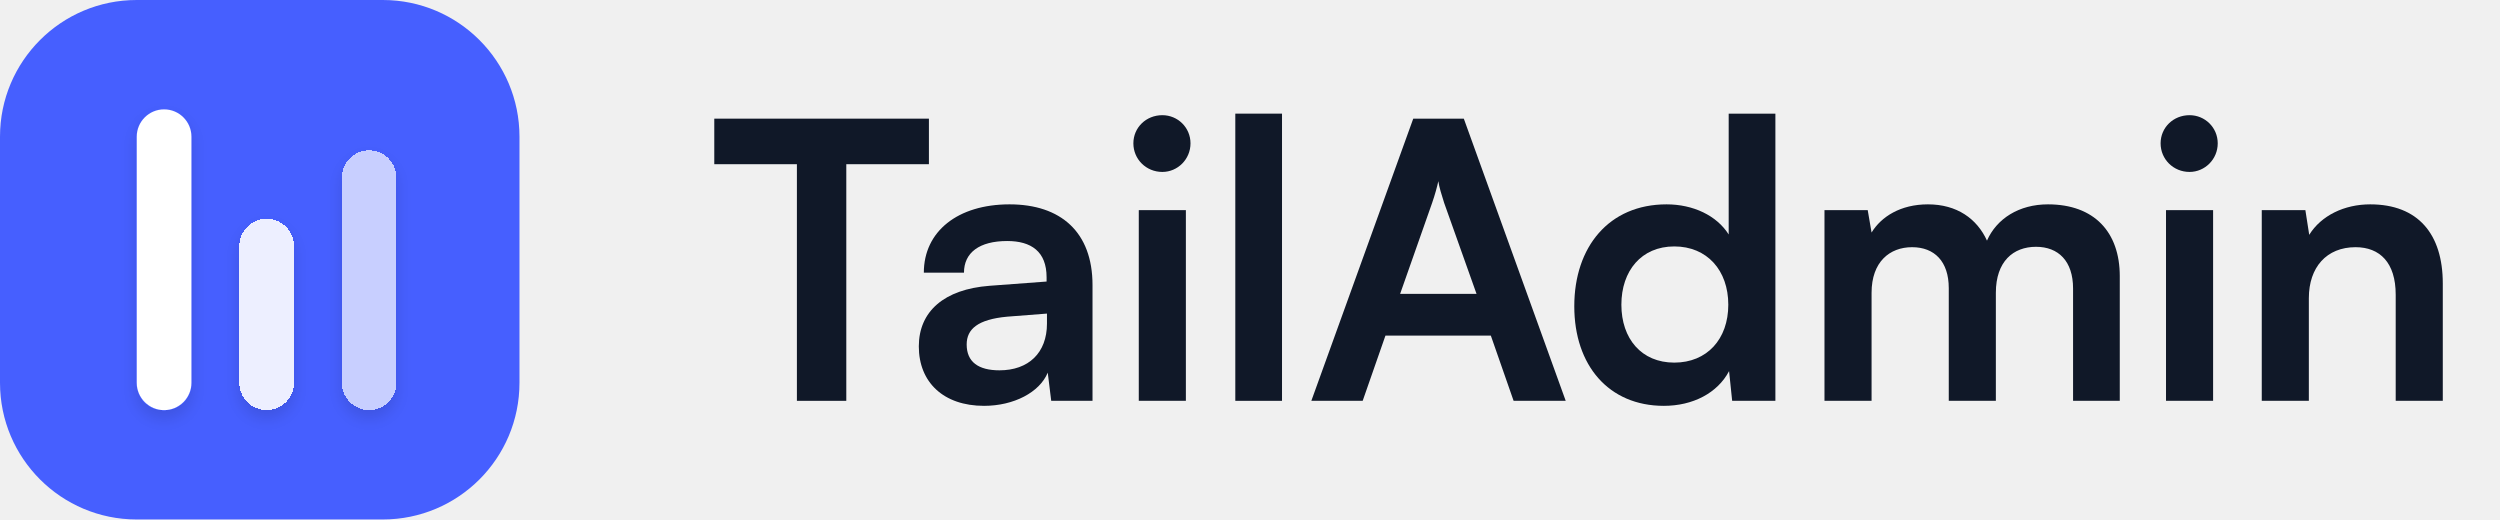
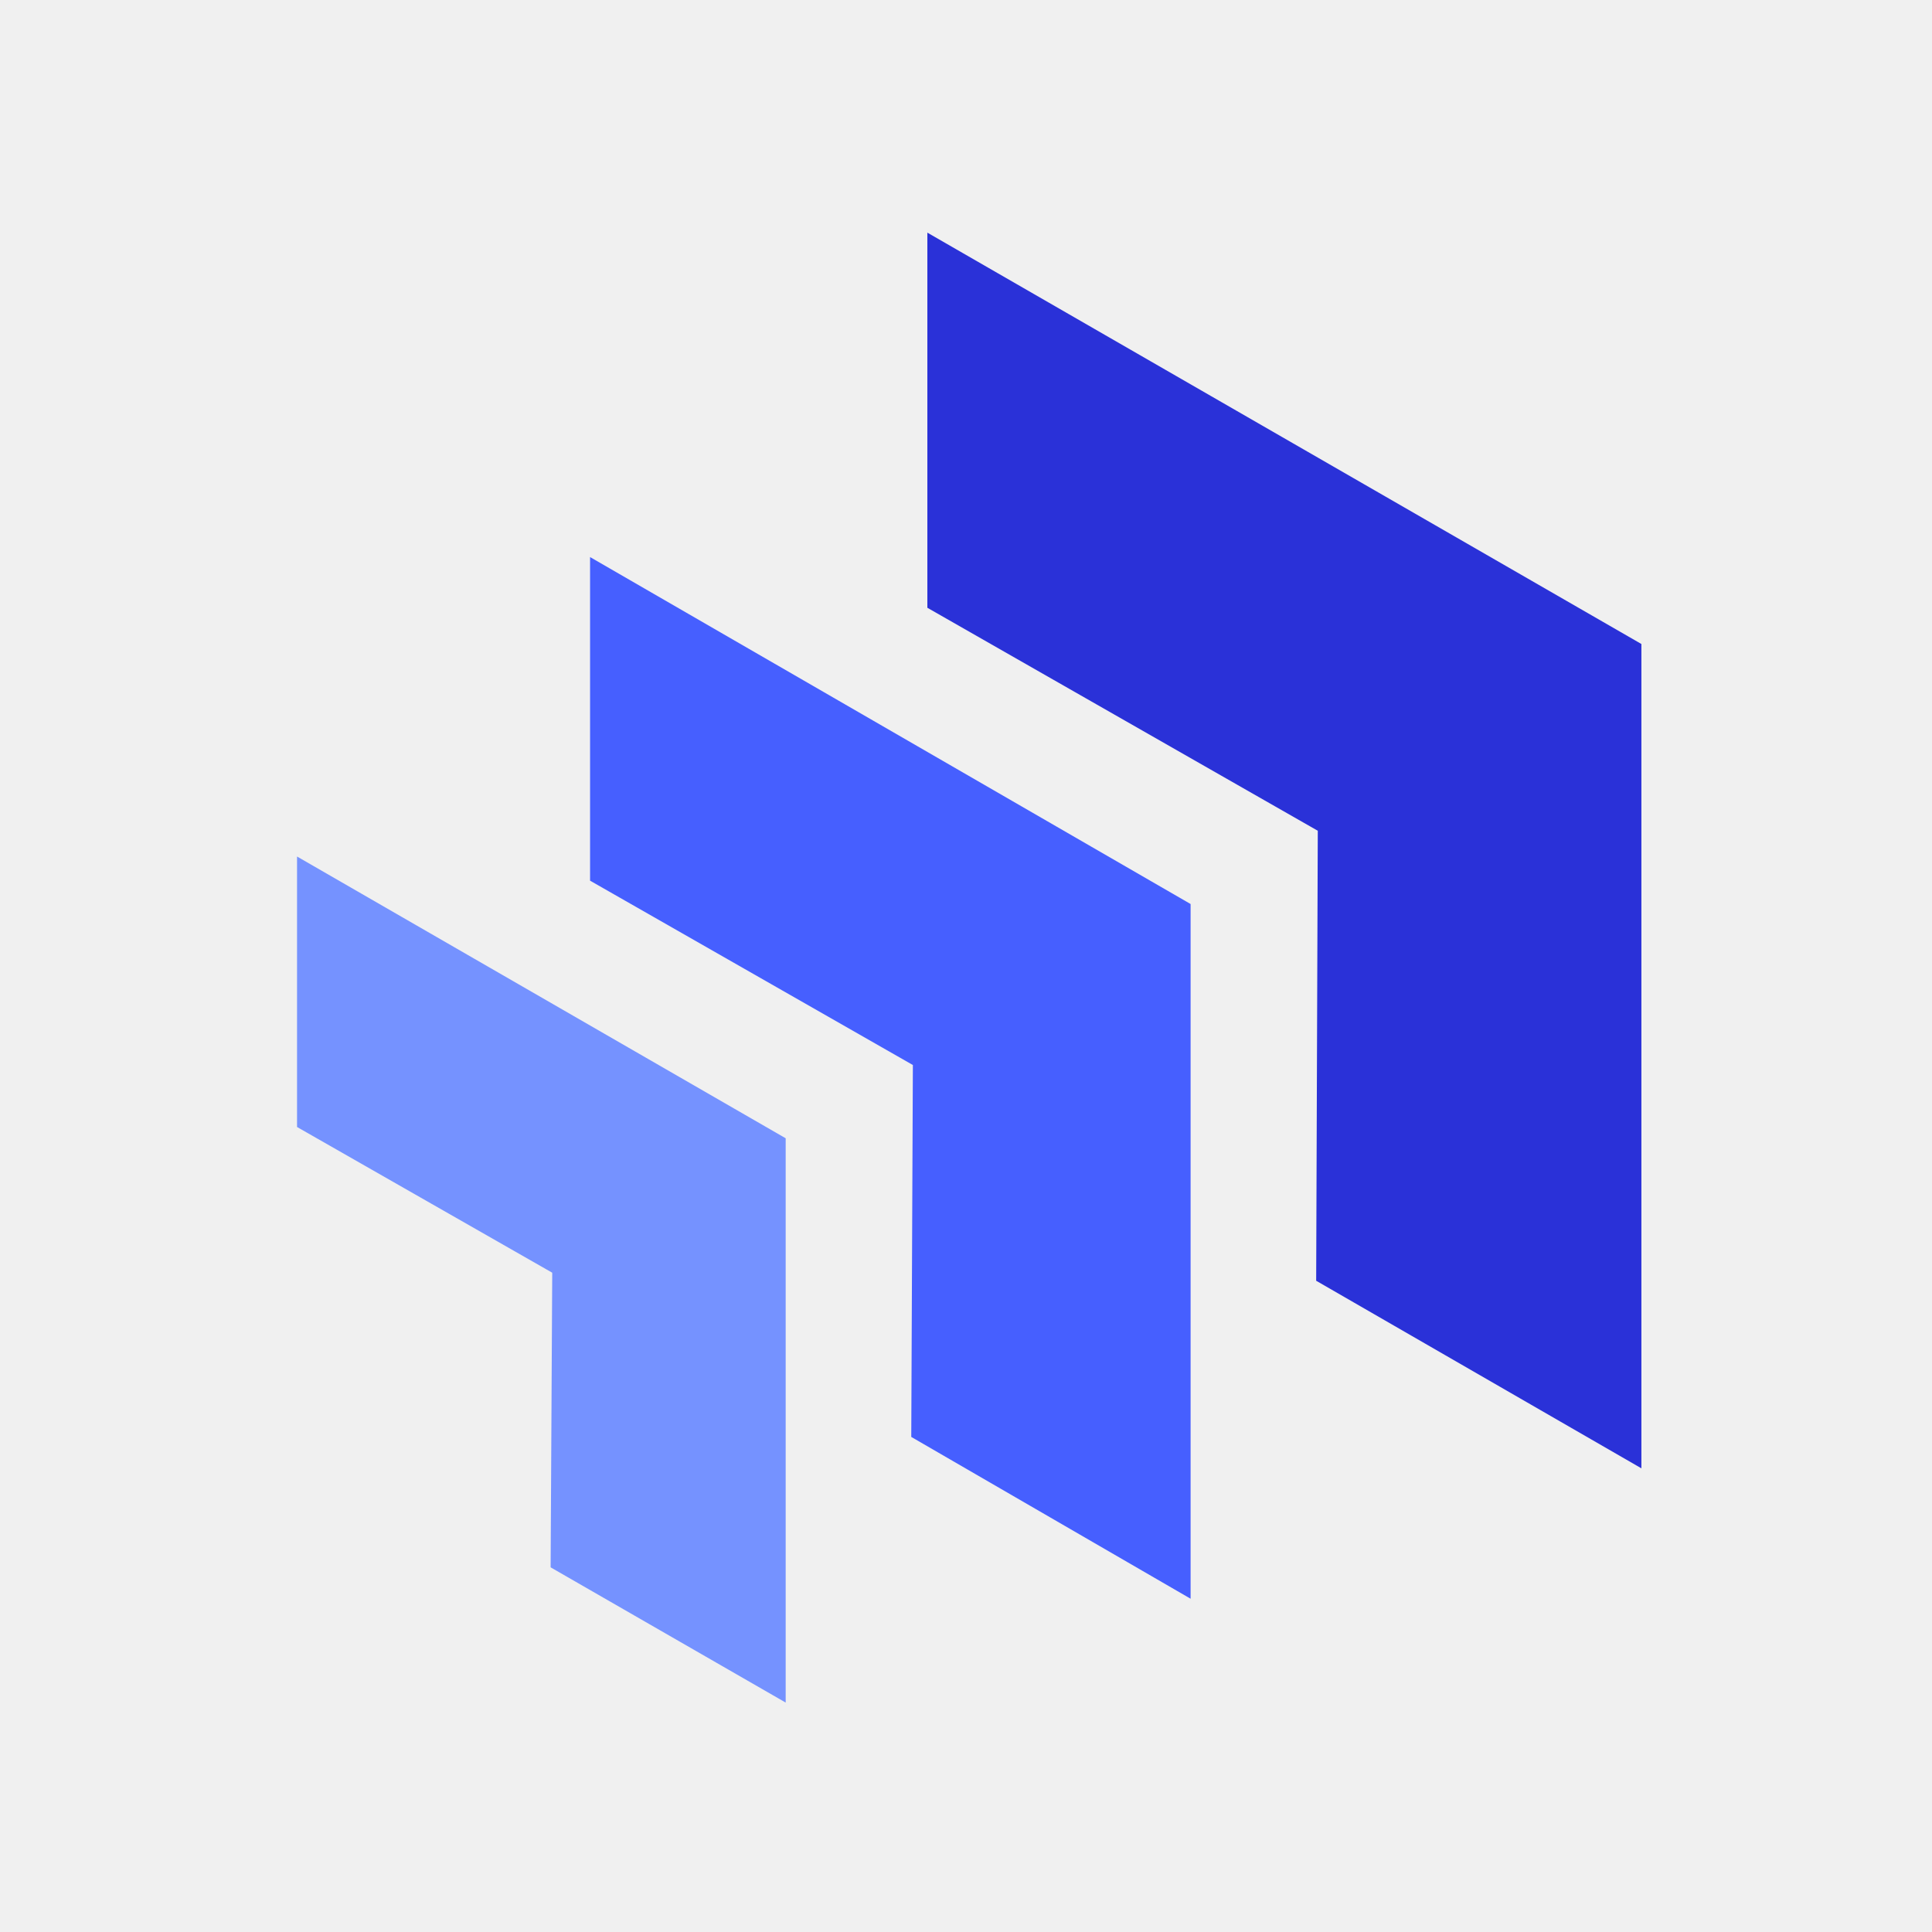
- <svg xmlns="http://www.w3.org/2000/svg" width="154" height="32" viewBox="0 0 154 32" fill="none">
-   <path d="M0 8.421C0 3.77 3.77 0 8.421 0H23.579C28.23 0 32 3.77 32 8.421V23.579C32 28.23 28.23 32 23.579 32H8.421C3.77 32 0 28.23 0 23.579V8.421Z" fill="#465FFF" />
-   <g filter="url(#filter0_d_1624_24907)">
-     <path d="M8.424 8.422C8.424 7.491 9.178 6.737 10.108 6.737V6.737C11.038 6.737 11.792 7.491 11.792 8.422V23.579C11.792 24.51 11.038 25.264 10.108 25.264V25.264C9.178 25.264 8.424 24.51 8.424 23.579V8.422Z" fill="white" />
-   </g>
-   <g filter="url(#filter1_d_1624_24907)">
-     <path d="M14.742 15.157C14.742 14.227 15.496 13.473 16.426 13.473V13.473C17.357 13.473 18.111 14.227 18.111 15.157V23.578C18.111 24.508 17.357 25.262 16.426 25.262V25.262C15.496 25.262 14.742 24.508 14.742 23.578V15.157Z" fill="white" fill-opacity="0.9" shape-rendering="crispEdges" />
-   </g>
-   <g filter="url(#filter2_d_1624_24907)">
-     <path d="M21.055 10.946C21.055 10.016 21.809 9.262 22.739 9.262V9.262C23.669 9.262 24.423 10.016 24.423 10.946V23.578C24.423 24.508 23.669 25.262 22.739 25.262V25.262C21.809 25.262 21.055 24.508 21.055 23.578V10.946Z" fill="white" fill-opacity="0.7" shape-rendering="crispEdges" />
-   </g>
-   <path d="M44 10.115H49.089V24.691H52.132V10.115H57.221V7.309H44V10.115Z" fill="#101828" />
-   <path d="M60.617 25C62.448 25 64.042 24.168 64.541 22.955L64.755 24.691H67.299V17.558C67.299 14.3 65.349 12.588 62.187 12.588C59.001 12.588 56.908 14.252 56.908 16.797H59.381C59.381 15.56 60.332 14.847 62.044 14.847C63.519 14.847 64.47 15.489 64.47 17.082V17.343L60.95 17.605C58.168 17.819 56.599 19.174 56.599 21.338C56.599 23.549 58.121 25 60.617 25ZM61.569 22.812C60.261 22.812 59.547 22.289 59.547 21.219C59.547 20.268 60.237 19.674 62.044 19.507L64.493 19.317V19.935C64.493 21.742 63.352 22.812 61.569 22.812Z" fill="#101828" />
-   <path d="M71.6 10.591C72.551 10.591 73.335 9.806 73.335 8.831C73.335 7.856 72.551 7.095 71.6 7.095C70.601 7.095 69.816 7.856 69.816 8.831C69.816 9.806 70.601 10.591 71.6 10.591ZM70.149 24.691H73.05V12.944H70.149V24.691Z" fill="#101828" />
-   <path d="M78.972 24.691V7H76.095V24.691H78.972Z" fill="#101828" />
-   <path d="M83.941 24.691L85.344 20.672H91.835L93.238 24.691H96.448L90.171 7.309H87.056L80.778 24.691H83.941ZM88.221 12.493C88.387 12.017 88.53 11.494 88.601 11.161C88.649 11.518 88.815 12.041 88.958 12.493L90.955 18.104H86.247L88.221 12.493Z" fill="#101828" />
-   <path d="M102.493 25C104.276 25 105.798 24.215 106.511 22.86L106.701 24.691H109.364V7H106.487V14.443C105.75 13.277 104.3 12.588 102.659 12.588C99.116 12.588 96.976 15.203 96.976 18.865C96.976 22.503 99.092 25 102.493 25ZM103.135 22.337C101.113 22.337 99.877 20.863 99.877 18.77C99.877 16.678 101.113 15.18 103.135 15.18C105.156 15.18 106.463 16.654 106.463 18.77C106.463 20.886 105.156 22.337 103.135 22.337Z" fill="#101828" />
-   <path d="M115.289 24.691V18.033C115.289 16.131 116.406 15.227 117.785 15.227C119.164 15.227 120.044 16.107 120.044 17.748V24.691H122.945V18.033C122.945 16.107 124.015 15.203 125.418 15.203C126.797 15.203 127.701 16.083 127.701 17.771V24.691H130.578V17.011C130.578 14.3 129.008 12.588 126.155 12.588C124.372 12.588 122.993 13.468 122.398 14.823C121.78 13.468 120.543 12.588 118.76 12.588C117.072 12.588 115.883 13.349 115.289 14.324L115.051 12.944H112.388V24.691H115.289Z" fill="#101828" />
-   <path d="M134.876 10.591C135.827 10.591 136.612 9.806 136.612 8.831C136.612 7.856 135.827 7.095 134.876 7.095C133.877 7.095 133.093 7.856 133.093 8.831C133.093 9.806 133.877 10.591 134.876 10.591ZM133.426 24.691H136.327V12.944H133.426V24.691Z" fill="#101828" />
-   <path d="M142.225 24.691V18.366C142.225 16.464 143.318 15.227 145.102 15.227C146.6 15.227 147.575 16.178 147.575 18.152V24.691H150.476V17.462C150.476 14.419 148.954 12.588 146.005 12.588C144.412 12.588 142.985 13.277 142.248 14.466L142.011 12.944H139.324V24.691H142.225Z" fill="#101828" />
-   <defs>
-     <filter id="filter0_d_1624_24907" x="7.424" y="6.237" width="5.368" height="20.526" filterUnits="userSpaceOnUse" color-interpolation-filters="sRGB">
-       <feFlood flood-opacity="0" result="BackgroundImageFix" />
-       <feColorMatrix in="SourceAlpha" type="matrix" values="0 0 0 0 0 0 0 0 0 0 0 0 0 0 0 0 0 0 127 0" result="hardAlpha" />
-       <feOffset dy="0.5" />
-       <feGaussianBlur stdDeviation="0.5" />
-       <feComposite in2="hardAlpha" operator="out" />
-       <feColorMatrix type="matrix" values="0 0 0 0 0 0 0 0 0 0 0 0 0 0 0 0 0 0 0.12 0" />
-       <feBlend mode="normal" in2="BackgroundImageFix" result="effect1_dropShadow_1624_24907" />
-       <feBlend mode="normal" in="SourceGraphic" in2="effect1_dropShadow_1624_24907" result="shape" />
-     </filter>
-     <filter id="filter1_d_1624_24907" x="13.742" y="12.973" width="5.368" height="13.79" filterUnits="userSpaceOnUse" color-interpolation-filters="sRGB">
-       <feFlood flood-opacity="0" result="BackgroundImageFix" />
-       <feColorMatrix in="SourceAlpha" type="matrix" values="0 0 0 0 0 0 0 0 0 0 0 0 0 0 0 0 0 0 127 0" result="hardAlpha" />
-       <feOffset dy="0.5" />
-       <feGaussianBlur stdDeviation="0.5" />
-       <feComposite in2="hardAlpha" operator="out" />
-       <feColorMatrix type="matrix" values="0 0 0 0 0 0 0 0 0 0 0 0 0 0 0 0 0 0 0.12 0" />
-       <feBlend mode="normal" in2="BackgroundImageFix" result="effect1_dropShadow_1624_24907" />
-       <feBlend mode="normal" in="SourceGraphic" in2="effect1_dropShadow_1624_24907" result="shape" />
-     </filter>
-     <filter id="filter2_d_1624_24907" x="20.055" y="8.762" width="5.368" height="18" filterUnits="userSpaceOnUse" color-interpolation-filters="sRGB">
-       <feFlood flood-opacity="0" result="BackgroundImageFix" />
-       <feColorMatrix in="SourceAlpha" type="matrix" values="0 0 0 0 0 0 0 0 0 0 0 0 0 0 0 0 0 0 127 0" result="hardAlpha" />
-       <feOffset dy="0.5" />
-       <feGaussianBlur stdDeviation="0.5" />
-       <feComposite in2="hardAlpha" operator="out" />
-       <feColorMatrix type="matrix" values="0 0 0 0 0 0 0 0 0 0 0 0 0 0 0 0 0 0 0.12 0" />
-       <feBlend mode="normal" in2="BackgroundImageFix" result="effect1_dropShadow_1624_24907" />
-       <feBlend mode="normal" in="SourceGraphic" in2="effect1_dropShadow_1624_24907" result="shape" />
-     </filter>
-   </defs>
+ <svg xmlns="http://www.w3.org/2000/svg" width="800" height="800" viewBox="0 0 24 24" role="img" aria-label="Traumatec">
+   <polygon points="20.39 18.24 20.39 8 11.52 2.89 11.52 7.55 16.37 10.32 16.35 15.91 20.39 18.24" fill="#2a31d8" />
+   <polygon points="14.79 19.86 14.79 11.23 7.33 6.92 7.33 10.94 11.34 13.23 11.32 17.85 14.79 19.86" fill="#465fff" />
+   <polygon points="9.76 21.15 9.76 14.14 3.69 10.64 3.69 14 6.86 15.81 6.84 19.47 9.76 21.15" fill="#7592ff" />
</svg>
